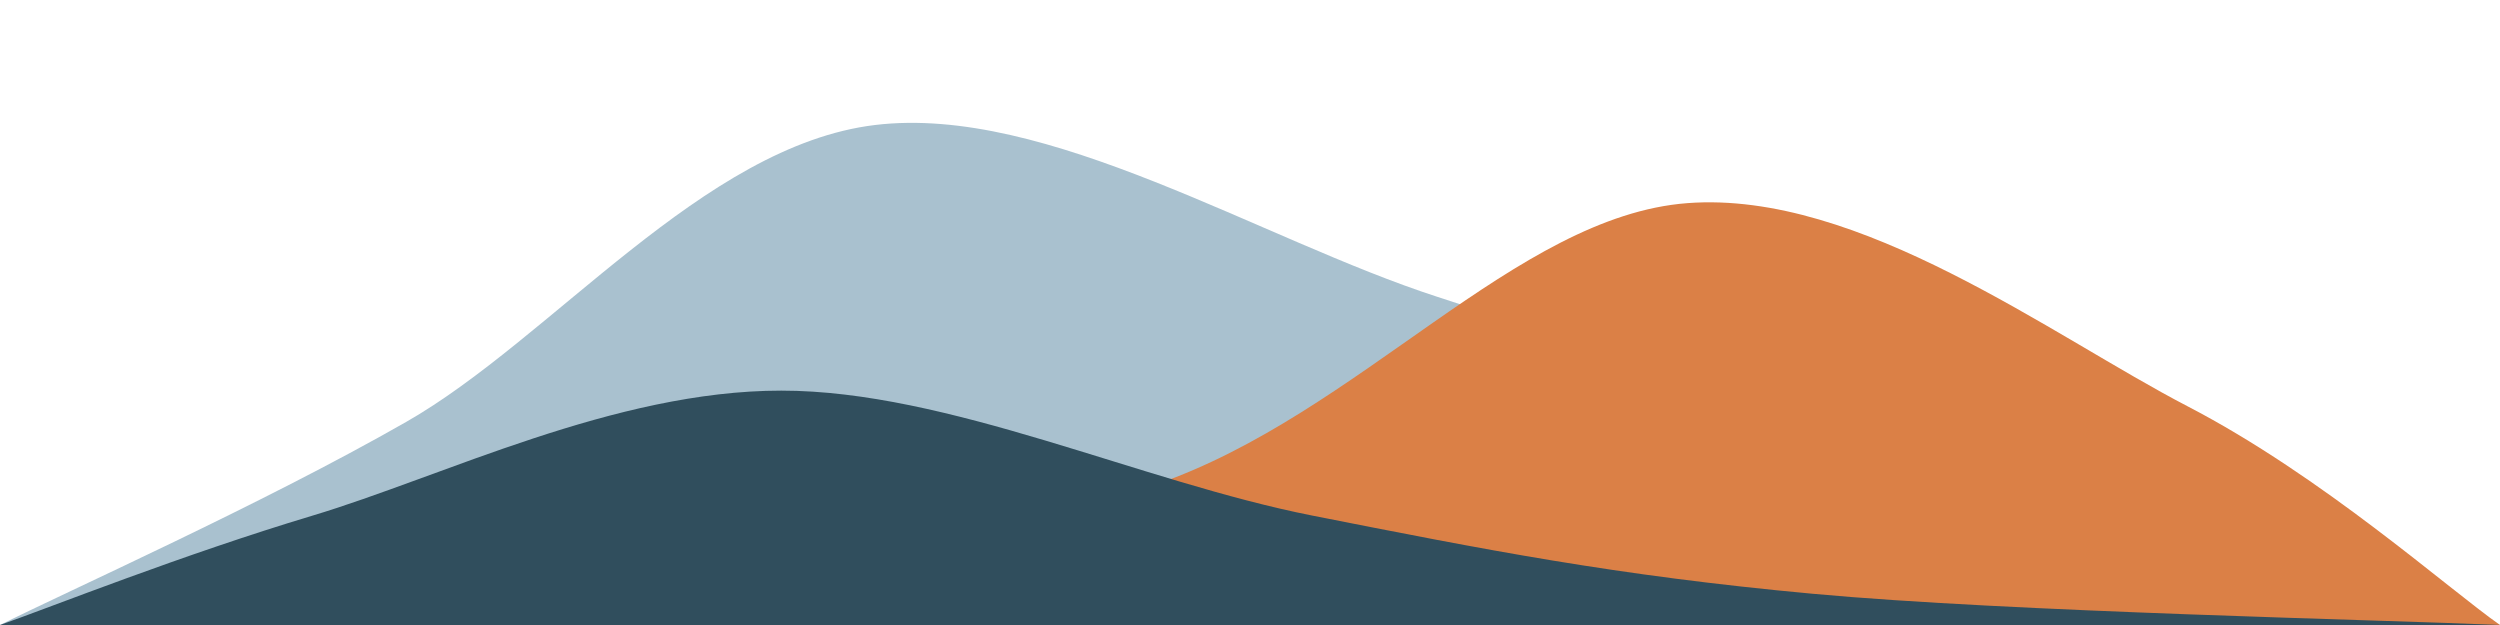
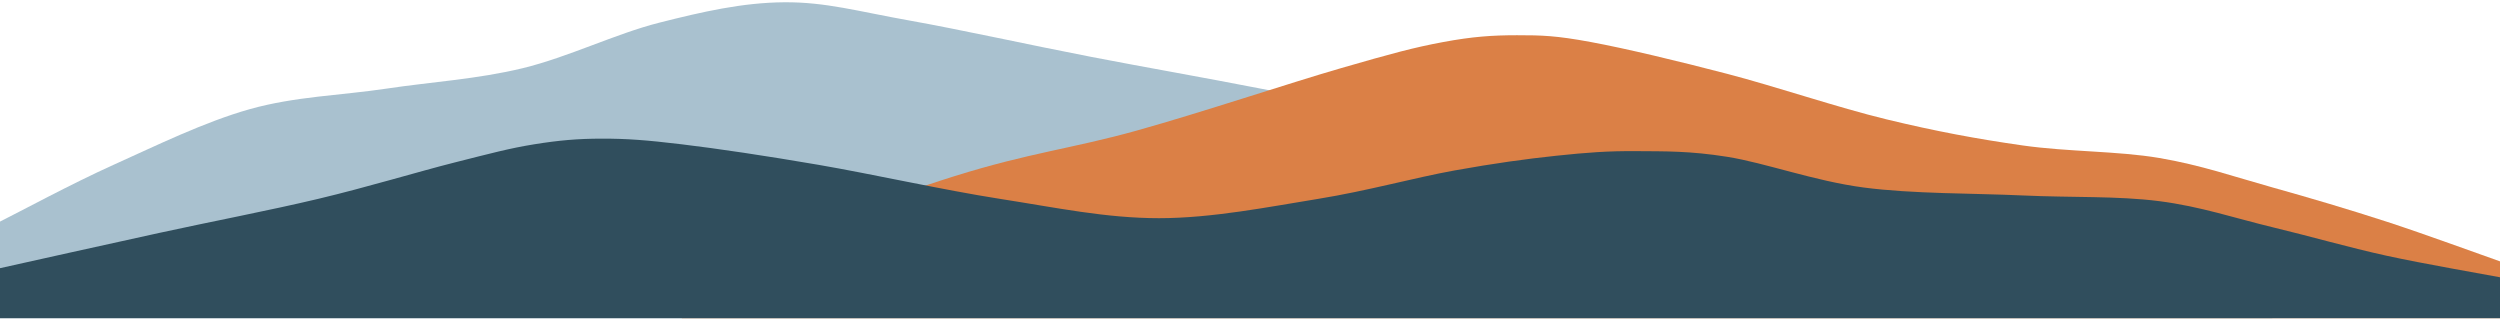
- <svg xmlns="http://www.w3.org/2000/svg" viewBox="0 0 160 40" fill="none">
-   <path fill="#A9C1CF" d="M0,40C4.33,37.83 16.67,32.33 26,27C35.33,21.67 45,9.33 56,8C67,6.67 80.67,15.33 92,19C103.33,22.67 114.33,26.5 124,30C133.67,33.5 145.67,38.33 150,40Z" />
-   <path fill="#DB8046" d="M30,40C37.33,38.5 61,35.5 74,31C87,26.5 97,13.83 108,13C119,12.17 131.33,21.5 140,26C148.67,30.5 156.67,37.67 160,40Z" />
-   <path fill="#304E5D" d="M0,40C3.33,38.83 11.67,35.5 20,33C28.33,30.5 39.33,25 50,25C60.67,25 73,30.83 84,33C95,35.17 103.33,36.83 116,38C128.67,39.17 152.67,39.67 160,40Z" />
+ <svg xmlns="http://www.w3.org/2000/svg" viewBox="0 0 220 28" fill="none">
+   <path fill="#A9C1CF" d="M0,19.5C1.67,18.67 6.33,16.15 10,14.5C13.67,12.85 18,10.72 22,9.6C26,8.48 30,8.4 34,7.8C38,7.2 42,6.97 46,6C50,5.03 54.17,2.97 58,2C61.83,1.03 65.33,0.23 69,0.2C72.67,0.17 75.5,1 80,1.8C84.5,2.6 90.67,3.97 96,5C101.33,6.03 104.67,6.58 112,8C119.33,9.42 130.33,11.5 140,13.5C149.67,15.5 160,17.58 170,20C180,22.42 195,26.67 200,28V28H0Z" />
+   <path fill="#DB8046" d="M60,24C64,22.58 77.33,17.58 84,15.5C90.67,13.42 94.33,13.08 100,11.5C105.67,9.92 113.5,7.3 118,6C122.5,4.7 124.42,4.18 127,3.7C129.58,3.22 131.33,3.1 133.5,3.1C135.67,3.1 136.92,3.13 140,3.7C143.08,4.27 147.67,5.37 152,6.5C156.33,7.63 161.67,9.45 166,10.5C170.33,11.55 174,12.23 178,12.8C182,13.37 186.33,13.28 190,13.9C193.67,14.52 196.67,15.57 200,16.5C203.33,17.43 206.67,18.42 210,19.5C213.33,20.58 218.33,22.42 220,23V28H60Z" />
+   <path fill="#304E5D" d="M0,23.6C2.33,23.08 9.33,21.52 14,20.5C18.67,19.48 23.67,18.53 28,17.5C32.33,16.47 36.83,15.1 40,14.3C43.17,13.5 44.83,13.05 47,12.7C49.17,12.35 50.83,12.2 53,12.2C55.17,12.2 56.83,12.32 60,12.7C63.17,13.08 67.33,13.7 72,14.5C76.67,15.3 83,16.72 88,17.5C93,18.28 97.33,19.2 102,19.2C106.67,19.2 111.67,18.2 116,17.5C120.33,16.8 124.5,15.63 128,15C131.5,14.37 134.33,13.98 137,13.7C139.67,13.42 141.5,13.28 144,13.3C146.5,13.32 148.67,13.27 152,13.8C155.33,14.33 159.67,15.93 164,16.5C168.33,17.07 173.67,17 178,17.2C182.33,17.4 186.33,17.23 190,17.7C193.67,18.17 196.67,19.2 200,20C203.33,20.8 206.67,21.77 210,22.5C213.33,23.23 218.33,24.08 220,24.4V28H0Z" />
</svg>
